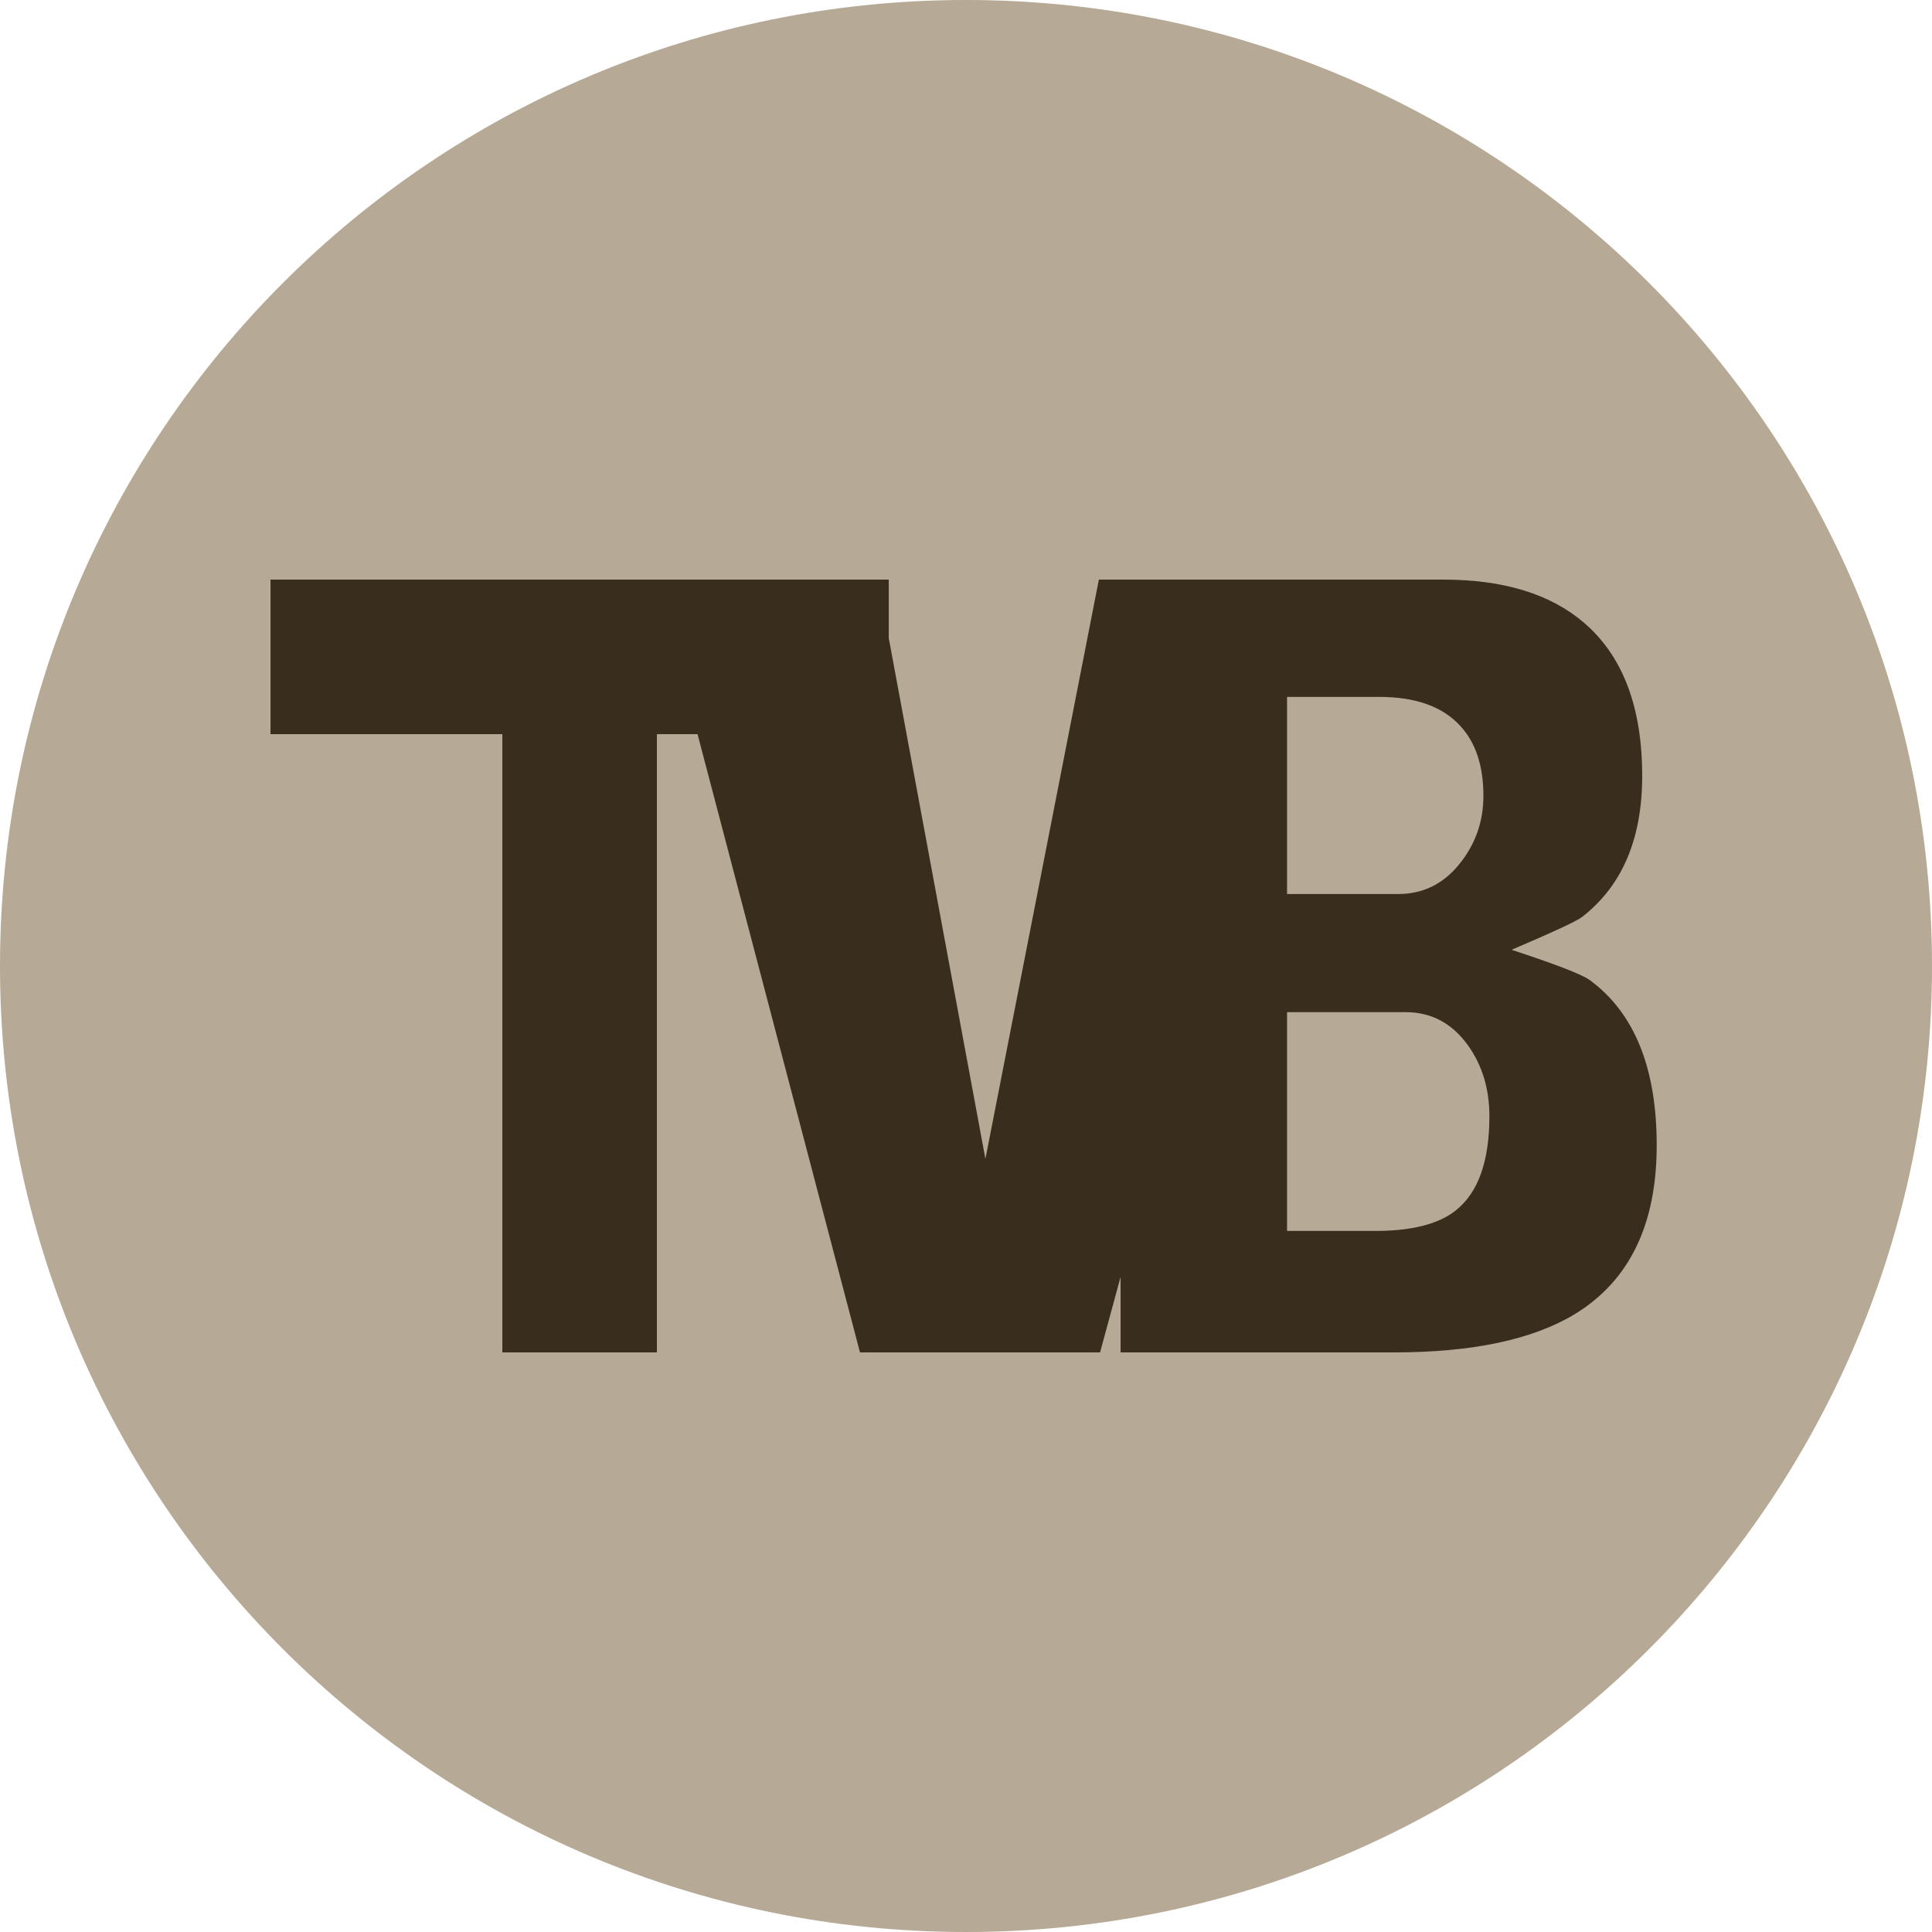
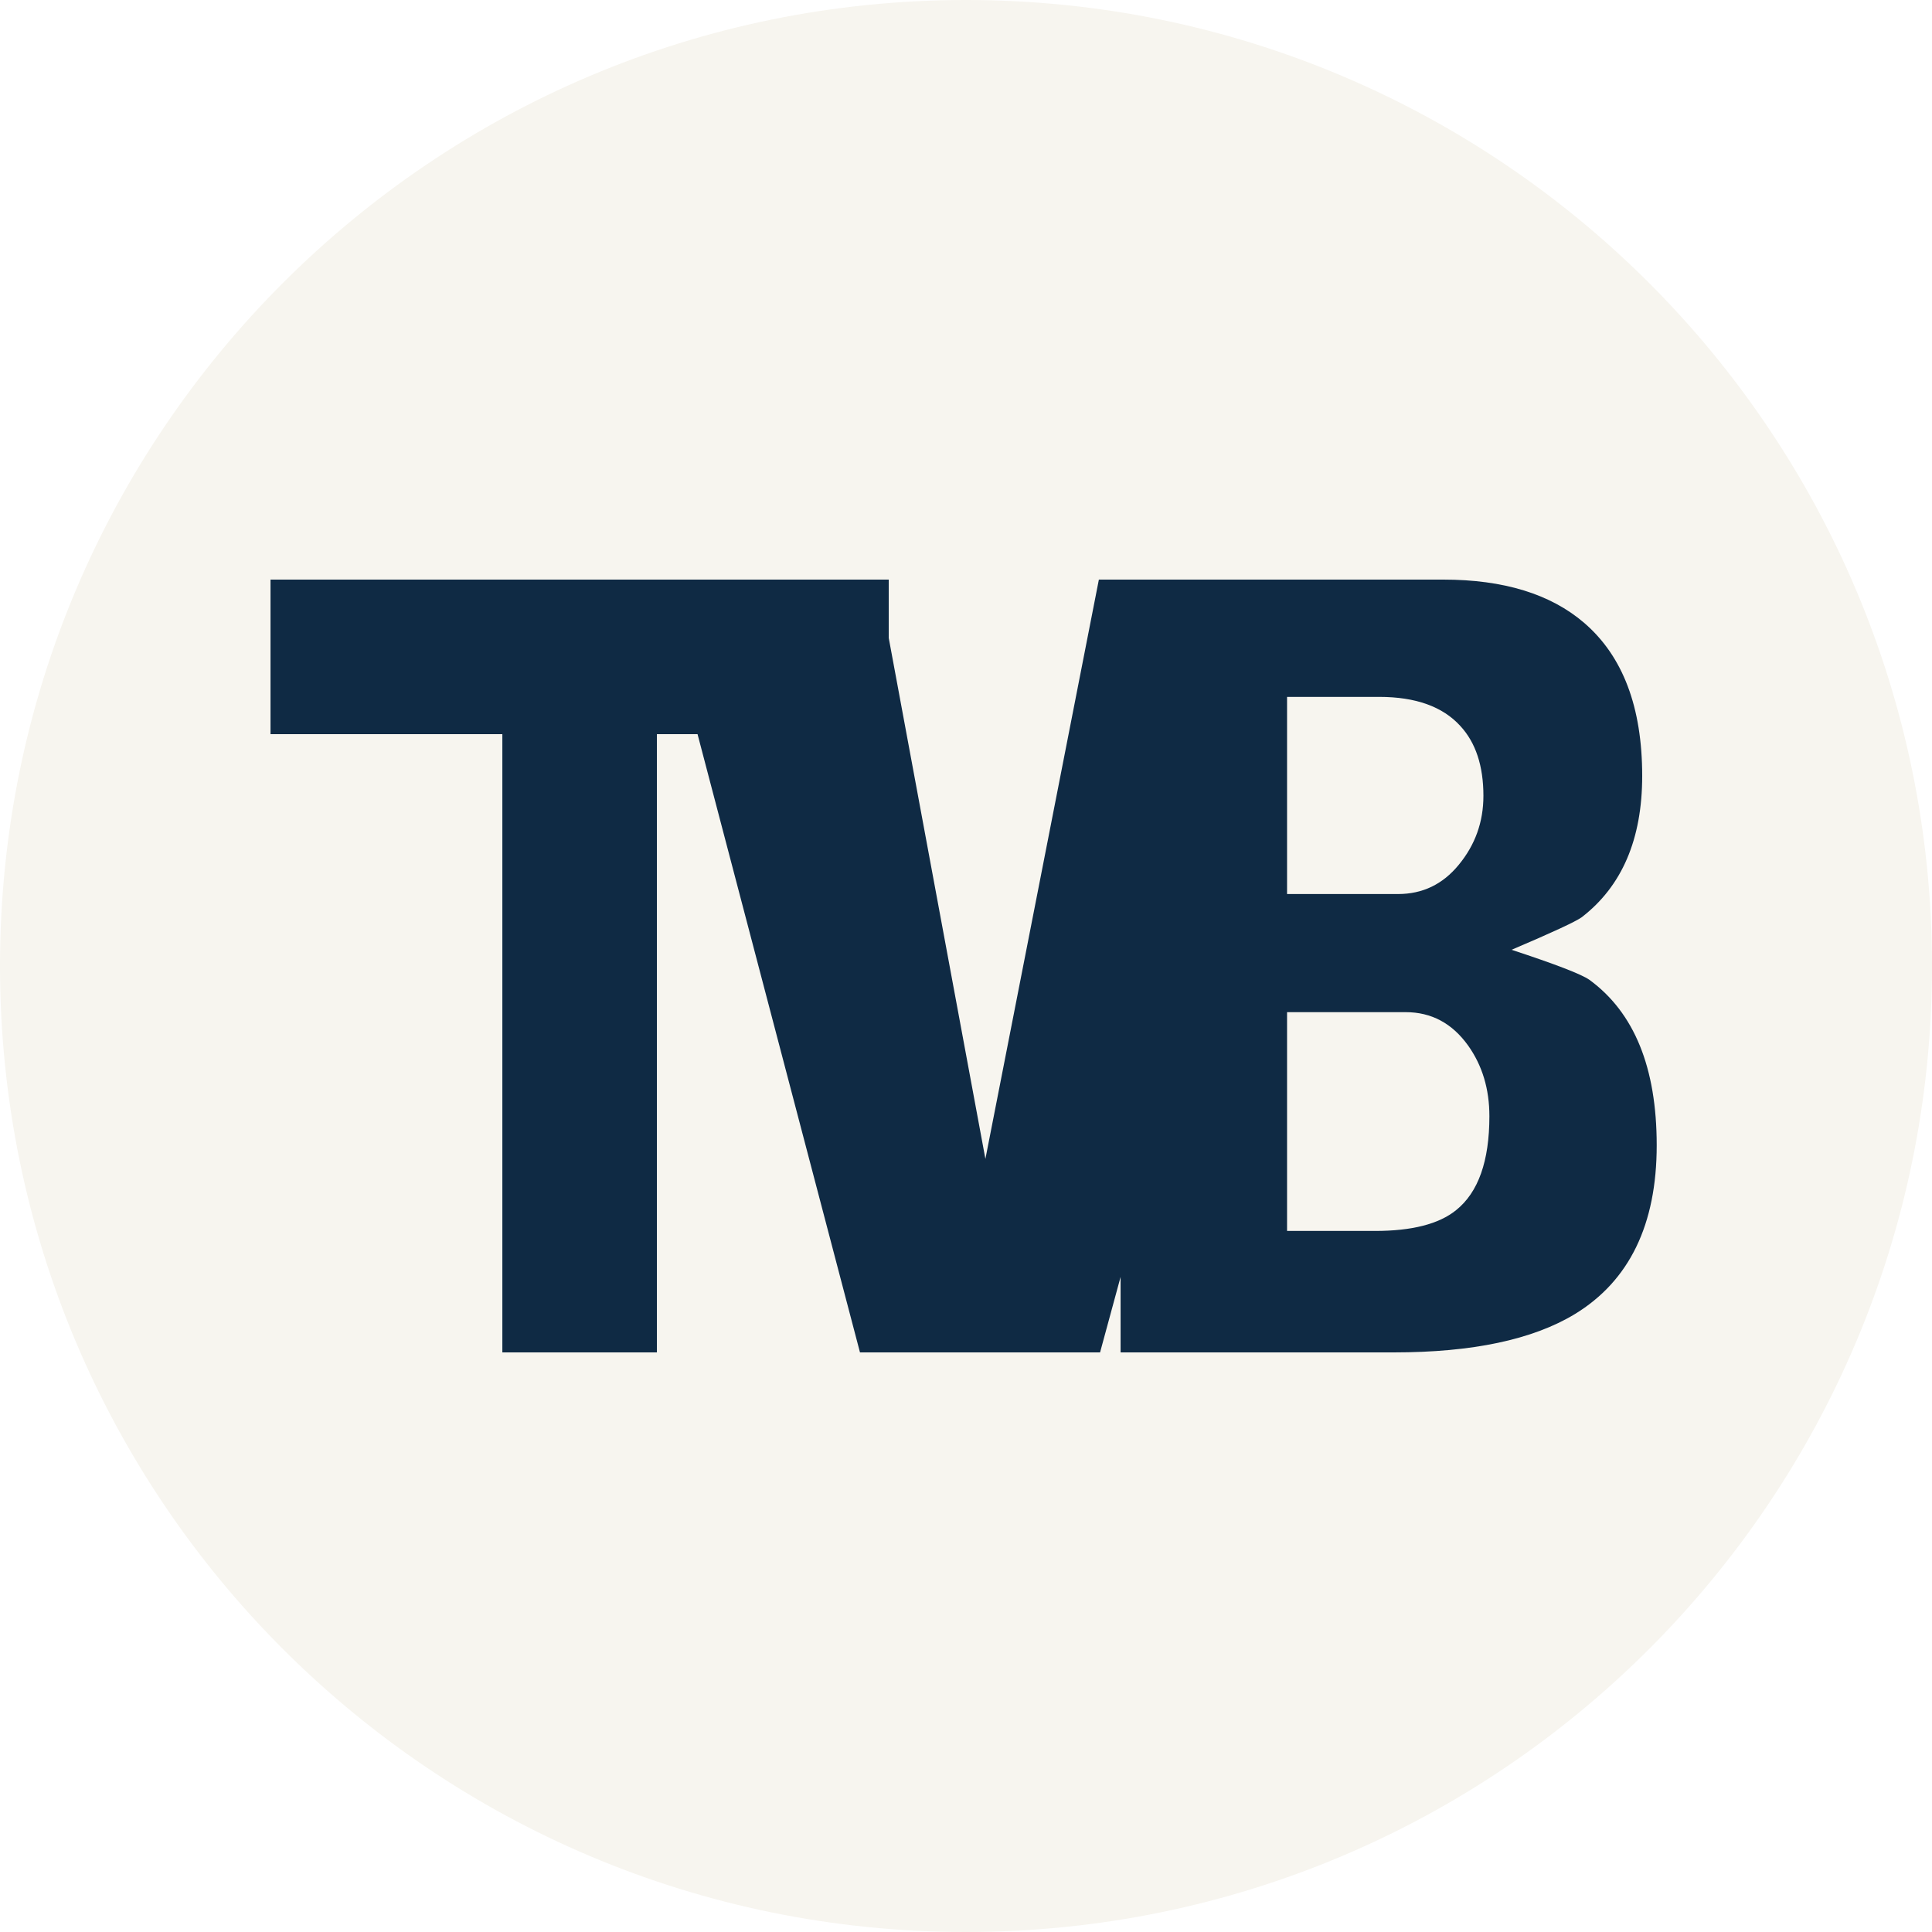
<svg xmlns="http://www.w3.org/2000/svg" width="256" height="256" viewBox="0 0 256 256" fill="none">
-   <rect width="256" height="256" rx="128" fill="#B6A995" />
-   <path d="M117.764 84.545L130.571 153.561L145.606 76.8H191.243C199.237 76.8 205.458 78.71 209.907 82.531C215.035 86.94 217.6 93.701 217.6 102.813C217.6 111.19 214.922 117.437 209.568 121.552C208.739 122.14 205.646 123.573 200.292 125.851C206.098 127.761 209.53 129.083 210.586 129.818C216.543 134.154 219.522 141.466 219.522 151.754C219.522 162.262 215.903 169.721 208.663 174.13C203.083 177.51 195.088 179.2 184.682 179.2H148.484V169.201L145.765 179.2H113.952L92.428 97.28H87.044V179.2H66.564V97.28H35.844V76.8H117.764V84.545ZM170.542 163.106H182.193C187.095 163.106 190.677 162.188 192.939 160.352C195.881 158 197.352 153.848 197.352 147.896C197.352 144.295 196.409 141.172 194.523 138.526C192.412 135.587 189.659 134.117 186.266 134.117H170.542V163.106ZM170.542 118.465H185.248C188.491 118.465 191.168 117.179 193.279 114.607C195.466 111.962 196.559 108.913 196.56 105.459C196.56 101.491 195.541 98.404 193.505 96.199C191.167 93.628 187.585 92.342 182.759 92.342H170.542V118.465Z" fill="#392E1E" />
+   <rect width="256" height="256" rx="128" fill="#f7f5ef" />
+   <path d="M117.764 84.545L130.571 153.561L145.606 76.8H191.243C199.237 76.8 205.458 78.71 209.907 82.531C215.035 86.94 217.6 93.701 217.6 102.813C217.6 111.19 214.922 117.437 209.568 121.552C208.739 122.14 205.646 123.573 200.292 125.851C206.098 127.761 209.53 129.083 210.586 129.818C216.543 134.154 219.522 141.466 219.522 151.754C219.522 162.262 215.903 169.721 208.663 174.13C203.083 177.51 195.088 179.2 184.682 179.2H148.484V169.201L145.765 179.2H113.952L92.428 97.28H87.044V179.2H66.564V97.28H35.844V76.8H117.764V84.545ZM170.542 163.106H182.193C187.095 163.106 190.677 162.188 192.939 160.352C195.881 158 197.352 153.848 197.352 147.896C197.352 144.295 196.409 141.172 194.523 138.526C192.412 135.587 189.659 134.117 186.266 134.117H170.542V163.106ZM170.542 118.465H185.248C188.491 118.465 191.168 117.179 193.279 114.607C195.466 111.962 196.559 108.913 196.56 105.459C196.56 101.491 195.541 98.404 193.505 96.199C191.167 93.628 187.585 92.342 182.759 92.342H170.542V118.465Z" fill="#0f2a44" />
</svg>
